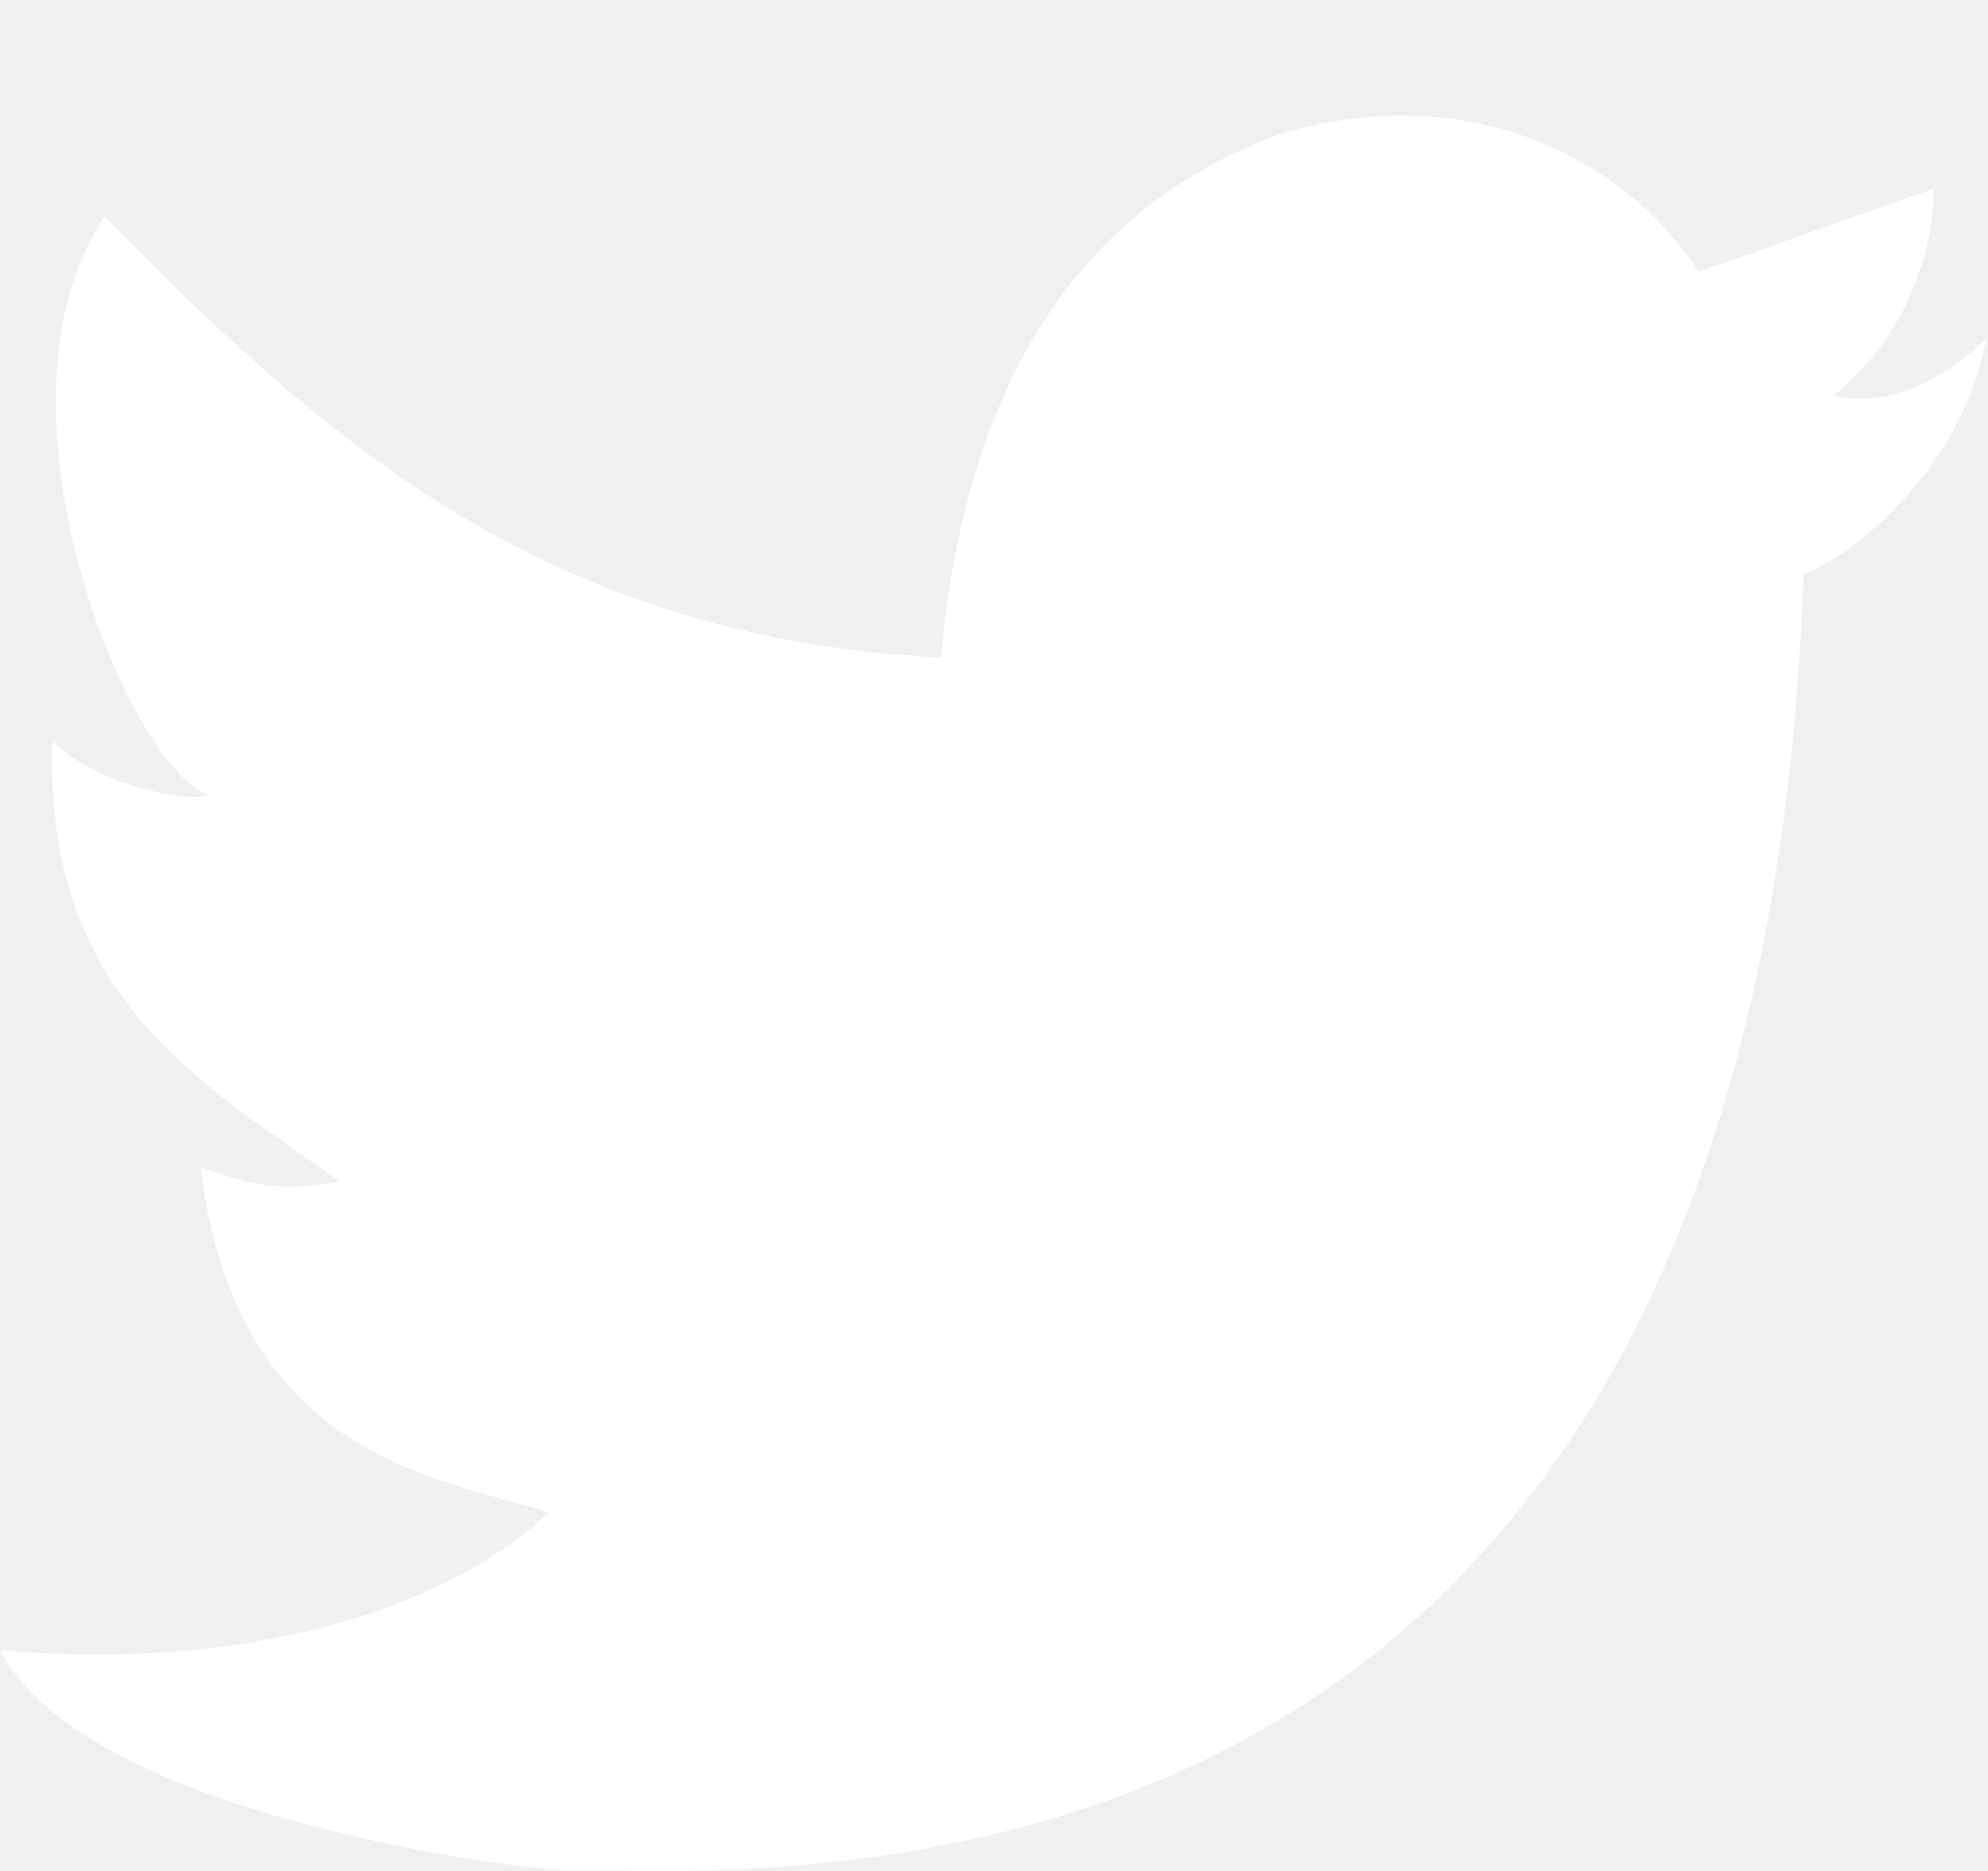
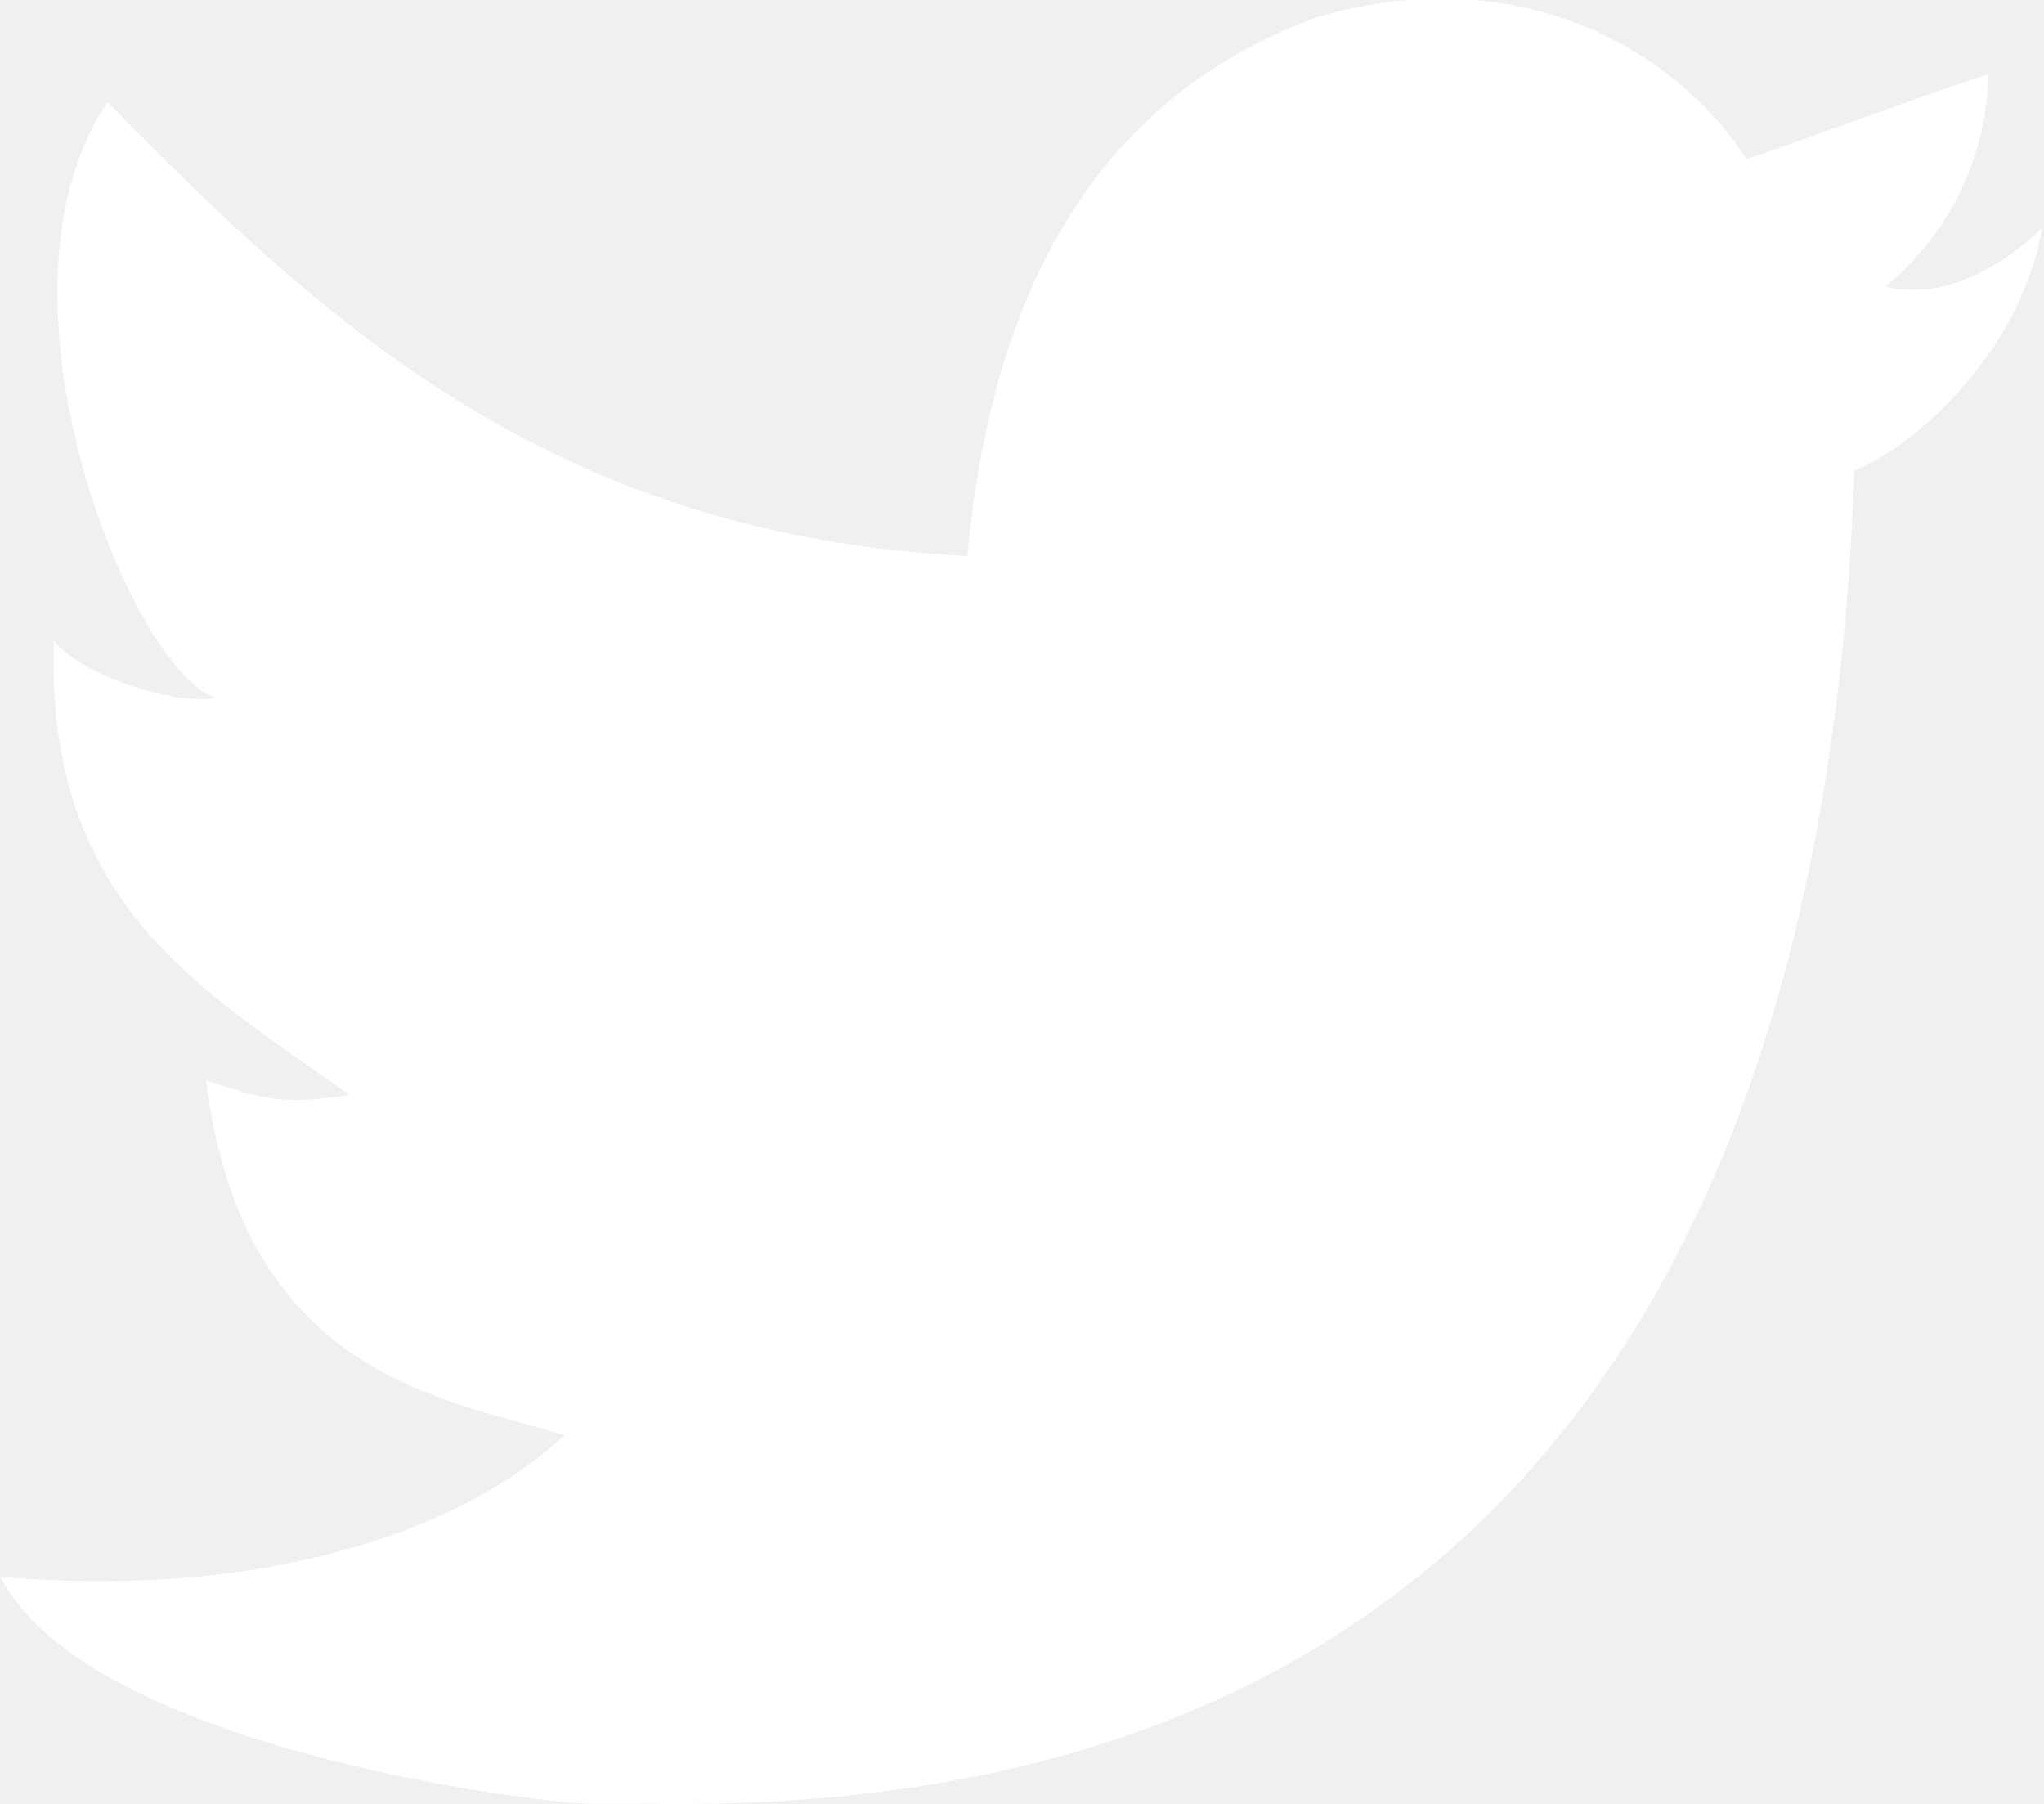
- <svg xmlns="http://www.w3.org/2000/svg" width="17" height="16" viewBox="0 0 17 16" fill="none">
-   <path d="M10.95 1.144C12.635 0.648 13.934 1.414 14.527 2.323C15.2 2.092 15.858 1.842 16.538 1.615C16.525 2.301 16.212 2.948 15.681 3.383C16.366 3.553 16.985 2.892 16.985 2.892C16.816 3.892 15.979 4.68 15.422 4.916C15.191 11.666 12.247 16.133 5.345 15.998H4.899C4.489 15.998 0.735 15.538 0.001 14.111C2.272 14.307 3.894 13.689 4.694 12.934C3.734 12.634 2.015 12.457 1.715 9.984C2.064 10.09 2.279 10.212 2.905 10.103C1.705 9.247 0.374 8.53 0.448 6.33C0.733 6.658 1.515 6.866 1.788 6.802C1.085 6.561 -0.182 3.442 0.894 1.85C2.712 3.704 4.629 5.456 8.046 5.623C8.254 3.33 9.183 1.793 10.95 1.144Z" fill="white" />
+ <svg xmlns="http://www.w3.org/2000/svg" width="17" height="15" viewBox="0 0 17 15">
+   <path fill="#FFF" d="M10.95.144c1.685-.496 2.984.27 3.577 1.179.673-.231 1.331-.481 2.011-.708a2.345 2.345 0 0 1-.857 1.768c.685.17 1.304-.491 1.304-.491-.169 1-1.006 1.788-1.563 2.024-.231 6.75-3.175 11.217-10.077 11.082h-.446c-.41 0-4.164-.46-4.898-1.887 2.271.196 3.893-.422 4.693-1.177-.96-.3-2.679-.477-2.979-2.95.349.106.564.228 1.19.119C1.705 8.247.374 7.53.448 5.33c.285.328 1.067.536 1.34.472C1.085 5.561-.182 2.442.894.85c1.818 1.854 3.735 3.606 7.152 3.773C8.254 2.33 9.183.793 10.95.144z" />
</svg>
